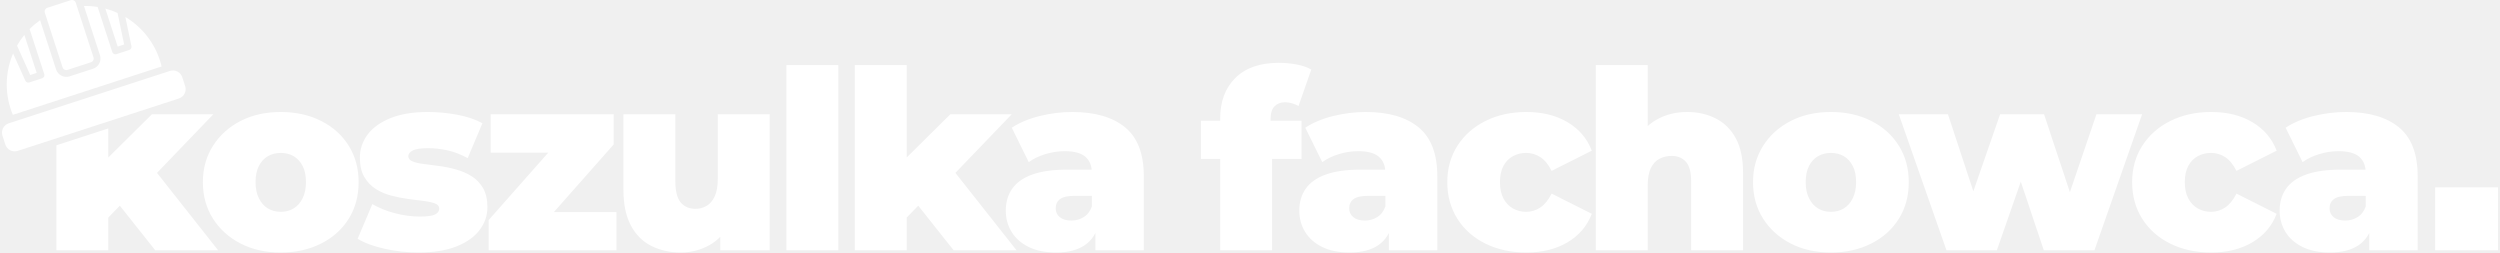
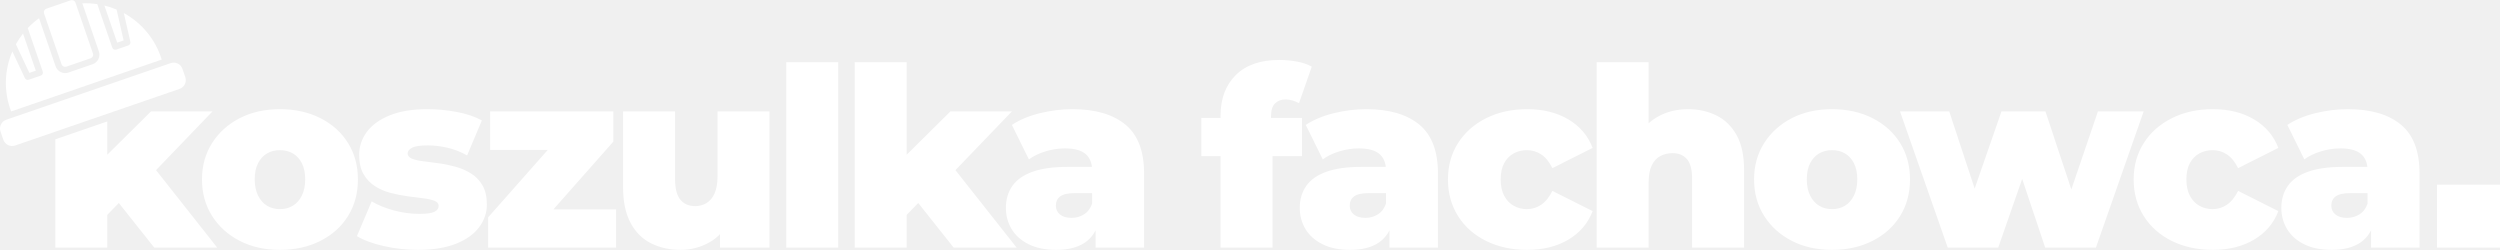
- <svg xmlns="http://www.w3.org/2000/svg" viewBox="-218.0 -1002.7 10001.0 1011.7" width="1000" height="101" role="img" aria-label="Koszulka Fachowca">
+ <svg xmlns="http://www.w3.org/2000/svg" viewBox="-221.3 -990.3 10004.3 999.3" width="1000" height="100" role="img" aria-label="Koszulka Fachowca">
  <g fill="#FFFFFF">
-     <path d="M173.0 -95.0 L178.0 -342.0 L383.0 -545.0 L629.0 -545.0 L381.0 -287.0 L277.0 -202.0 Z M0.0 0.0 L0.0 -420.5 L208.0 -488.1 L208.0 0.0 Z M396.0 0.0 L238.0 -199.0 L366.0 -357.0 L648.0 0.0 Z M899.0 9.0Q808.0 9.0 738.0 -27.0Q668.0 -63.0 627.5 -126.5Q587.0 -190.0 587.0 -273.0Q587.0 -355.0 627.5 -418.5Q668.0 -482.0 738.0 -518.0Q808.0 -554.0 899.0 -554.0Q990.0 -554.0 1061.0 -518.0Q1132.0 -482.0 1171.5 -418.5Q1211.0 -355.0 1211.0 -273.0Q1211.0 -190.0 1171.5 -126.5Q1132.0 -63.0 1061.0 -27.0Q990.0 9.0 899.0 9.0ZM899.0 -154.0Q928.0 -154.0 950.5 -167.5Q973.0 -181.0 986.5 -208.0Q1000.0 -235.0 1000.0 -273.0Q1000.0 -312.0 986.5 -338.0Q973.0 -364.0 950.5 -377.0Q928.0 -390.0 899.0 -390.0Q870.0 -390.0 847.5 -377.0Q825.0 -364.0 811.5 -338.0Q798.0 -312.0 798.0 -273.0Q798.0 -235.0 811.5 -208.0Q825.0 -181.0 847.5 -167.5Q870.0 -154.0 899.0 -154.0Z M1451.0 9.0Q1382.0 9.0 1315.0 -6.0Q1248.0 -21.0 1207.0 -46.0L1266.0 -185.0Q1305.0 -162.0 1356.0 -148.5Q1407.0 -135.0 1457.0 -135.0Q1501.0 -135.0 1517.5 -143.5Q1534.0 -152.0 1534.0 -167.0Q1534.0 -181.0 1517.0 -187.5Q1500.0 -194.0 1471.5 -197.5Q1443.0 -201.0 1409.5 -205.5Q1376.0 -210.0 1341.5 -219.0Q1307.0 -228.0 1279.0 -246.0Q1251.0 -264.0 1233.5 -294.0Q1216.0 -324.0 1216.0 -371.0Q1216.0 -422.0 1247.0 -463.5Q1278.0 -505.0 1339.0 -529.5Q1400.0 -554.0 1488.0 -554.0Q1547.0 -554.0 1606.0 -543.0Q1665.0 -532.0 1707.0 -509.0L1648.0 -369.0Q1606.0 -392.0 1566.0 -400.5Q1526.0 -409.0 1491.0 -409.0Q1445.0 -409.0 1427.5 -399.5Q1410.0 -390.0 1410.0 -377.0Q1410.0 -363.0 1427.0 -356.0Q1444.0 -349.0 1472.5 -345.5Q1501.0 -342.0 1534.5 -337.5Q1568.0 -333.0 1602.0 -323.5Q1636.0 -314.0 1664.0 -296.5Q1692.0 -279.0 1709.5 -249.0Q1727.0 -219.0 1727.0 -172.0Q1727.0 -123.0 1696.0 -81.5Q1665.0 -40.0 1603.5 -15.5Q1542.0 9.0 1451.0 9.0Z M1732.0 0.0V-121.0L2030.0 -458.0L2065.0 -391.0H1740.0V-545.0H2233.0V-424.0L1935.0 -87.0L1900.0 -153.0H2244.0V0.0Z M2502.0 9.0Q2437.0 9.0 2384.5 -17.0Q2332.0 -43.0 2302.0 -99.0Q2272.0 -155.0 2272.0 -242.0V-545.0H2480.0V-277.0Q2480.0 -217.0 2501.5 -191.5Q2523.0 -166.0 2561.0 -166.0Q2585.0 -166.0 2605.5 -178.0Q2626.0 -190.0 2638.0 -216.5Q2650.0 -243.0 2650.0 -285.0V-545.0H2858.0V0.0H2660.0V-156.0L2699.0 -112.0Q2671.0 -51.0 2617.5 -21.0Q2564.0 9.0 2502.0 9.0Z M2925.0 0.0V-742.0H3133.0V0.0Z M3372.0 -95.0 3377.0 -342.0 3582.0 -545.0H3828.0L3580.0 -287.0L3476.0 -202.0ZM3199.0 0.0V-742.0H3407.0V0.0ZM3595.0 0.0 3437.0 -199.0 3565.0 -357.0 3847.0 0.0Z M4163.0 0.0V-99.0L4149.0 -124.0V-309.0Q4149.0 -352.0 4123.0 -374.5Q4097.0 -397.0 4040.0 -397.0Q4001.0 -397.0 3962.0 -385.0Q3923.0 -373.0 3896.0 -353.0L3828.0 -491.0Q3875.0 -522.0 3940.5 -538.0Q4006.0 -554.0 4070.0 -554.0Q4207.0 -554.0 4282.0 -492.5Q4357.0 -431.0 4357.0 -297.0V0.0ZM4006.0 9.0Q3940.0 9.0 3895.0 -13.5Q3850.0 -36.0 3827.0 -74.0Q3804.0 -112.0 3804.0 -159.0Q3804.0 -210.0 3830.0 -247.0Q3856.0 -284.0 3910.5 -303.5Q3965.0 -323.0 4049.0 -323.0H4170.0V-218.0H4080.0Q4039.0 -218.0 4021.5 -205.0Q4004.0 -192.0 4004.0 -168.0Q4004.0 -146.0 4020.5 -132.5Q4037.0 -119.0 4067.0 -119.0Q4094.0 -119.0 4116.5 -133.0Q4139.0 -147.0 4149.0 -176.0L4177.0 -108.0Q4163.0 -49.0 4120.0 -20.0Q4077.0 9.0 4006.0 9.0Z" />
+     <path d="M173.0 -95.0 L178.0 -342.0 L383.0 -545.0 L629.0 -545.0 L381.0 -287.0 L277.0 -202.0 Z M0.0 0.0 L0.0 -433.3 L208.0 -504.9 L208.0 0.0 Z M396.0 0.0 L238.0 -199.0 L366.0 -357.0 L648.0 0.0 Z M899.0 9.0Q808.0 9.0 738.0 -27.0Q668.0 -63.0 627.5 -126.5Q587.0 -190.0 587.0 -273.0Q587.0 -355.0 627.5 -418.5Q668.0 -482.0 738.0 -518.0Q808.0 -554.0 899.0 -554.0Q990.0 -554.0 1061.0 -518.0Q1132.0 -482.0 1171.5 -418.5Q1211.0 -355.0 1211.0 -273.0Q1211.0 -190.0 1171.5 -126.5Q1132.0 -63.0 1061.0 -27.0Q990.0 9.0 899.0 9.0ZM899.0 -154.0Q928.0 -154.0 950.5 -167.5Q973.0 -181.0 986.5 -208.0Q1000.0 -235.0 1000.0 -273.0Q1000.0 -312.0 986.5 -338.0Q973.0 -364.0 950.5 -377.0Q928.0 -390.0 899.0 -390.0Q870.0 -390.0 847.5 -377.0Q825.0 -364.0 811.5 -338.0Q798.0 -312.0 798.0 -273.0Q798.0 -235.0 811.5 -208.0Q825.0 -181.0 847.5 -167.5Q870.0 -154.0 899.0 -154.0Z M1451.0 9.0Q1382.0 9.0 1315.0 -6.0Q1248.0 -21.0 1207.0 -46.0L1266.0 -185.0Q1305.0 -162.0 1356.0 -148.5Q1407.0 -135.0 1457.0 -135.0Q1501.0 -135.0 1517.5 -143.5Q1534.0 -152.0 1534.0 -167.0Q1534.0 -181.0 1517.0 -187.5Q1500.0 -194.0 1471.5 -197.5Q1443.0 -201.0 1409.5 -205.5Q1376.0 -210.0 1341.5 -219.0Q1307.0 -228.0 1279.0 -246.0Q1251.0 -264.0 1233.5 -294.0Q1216.0 -324.0 1216.0 -371.0Q1216.0 -422.0 1247.0 -463.5Q1278.0 -505.0 1339.0 -529.5Q1400.0 -554.0 1488.0 -554.0Q1547.0 -554.0 1606.0 -543.0Q1665.0 -532.0 1707.0 -509.0L1648.0 -369.0Q1606.0 -392.0 1566.0 -400.5Q1526.0 -409.0 1491.0 -409.0Q1445.0 -409.0 1427.5 -399.5Q1410.0 -390.0 1410.0 -377.0Q1410.0 -363.0 1427.0 -356.0Q1444.0 -349.0 1472.5 -345.5Q1501.0 -342.0 1534.5 -337.5Q1568.0 -333.0 1602.0 -323.5Q1636.0 -314.0 1664.0 -296.5Q1692.0 -279.0 1709.5 -249.0Q1727.0 -219.0 1727.0 -172.0Q1727.0 -123.0 1696.0 -81.5Q1665.0 -40.0 1603.5 -15.5Q1542.0 9.0 1451.0 9.0Z M1732.0 0.0V-121.0L2030.0 -458.0L2065.0 -391.0H1740.0V-545.0H2233.0V-424.0L1935.0 -87.0L1900.0 -153.0H2244.0V0.0Z M2502.0 9.0Q2437.0 9.0 2384.5 -17.0Q2332.0 -43.0 2302.0 -99.0Q2272.0 -155.0 2272.0 -242.0V-545.0H2480.0V-277.0Q2480.0 -217.0 2501.5 -191.5Q2523.0 -166.0 2561.0 -166.0Q2585.0 -166.0 2605.5 -178.0Q2626.0 -190.0 2638.0 -216.5Q2650.0 -243.0 2650.0 -285.0V-545.0H2858.0V0.0H2660.0V-156.0L2699.0 -112.0Q2671.0 -51.0 2617.5 -21.0Q2564.0 9.0 2502.0 9.0Z M2925.0 0.0V-742.0H3133.0V0.0Z M3372.0 -95.0 3377.0 -342.0 3582.0 -545.0H3828.0L3580.0 -287.0L3476.0 -202.0ZM3199.0 0.0V-742.0H3407.0V0.0ZM3595.0 0.0 3437.0 -199.0 3565.0 -357.0 3847.0 0.0Z M4163.0 0.0V-99.0L4149.0 -124.0V-309.0Q4149.0 -352.0 4123.0 -374.5Q4097.0 -397.0 4040.0 -397.0Q4001.0 -397.0 3962.0 -385.0Q3923.0 -373.0 3896.0 -353.0L3828.0 -491.0Q3875.0 -522.0 3940.5 -538.0Q4006.0 -554.0 4070.0 -554.0Q4207.0 -554.0 4282.0 -492.5Q4357.0 -431.0 4357.0 -297.0V0.0ZM4006.0 9.0Q3940.0 9.0 3895.0 -13.5Q3850.0 -36.0 3827.0 -74.0Q3804.0 -112.0 3804.0 -159.0Q3804.0 -210.0 3830.0 -247.0Q3856.0 -284.0 3910.5 -303.5Q3965.0 -323.0 4049.0 -323.0H4170.0V-218.0H4080.0Q4039.0 -218.0 4021.5 -205.0Q4004.0 -192.0 4004.0 -168.0Q4004.0 -146.0 4020.5 -132.5Q4037.0 -119.0 4067.0 -119.0Q4094.0 -119.0 4116.5 -133.0Q4139.0 -147.0 4149.0 -176.0L4177.0 -108.0Q4163.0 -49.0 4120.0 -20.0Q4077.0 9.0 4006.0 9.0Z" />
    <path d="M4663.0 0.0V-528.0Q4663.0 -630.0 4724.0 -690.5Q4785.0 -751.0 4898.0 -751.0Q4933.0 -751.0 4968.5 -744.5Q5004.0 -738.0 5028.0 -724.0L4977.0 -578.0Q4966.0 -584.0 4952.0 -588.5Q4938.0 -593.0 4923.0 -593.0Q4897.0 -593.0 4881.0 -577.0Q4865.0 -561.0 4865.0 -526.0V-494.0L4871.0 -407.0V0.0ZM4586.0 -366.0V-519.0H4989.0V-366.0Z M5339.0 0.0V-99.0L5325.0 -124.0V-309.0Q5325.0 -352.0 5299.0 -374.5Q5273.0 -397.0 5216.0 -397.0Q5177.0 -397.0 5138.0 -385.0Q5099.0 -373.0 5072.0 -353.0L5004.0 -491.0Q5051.0 -522.0 5116.5 -538.0Q5182.0 -554.0 5246.0 -554.0Q5383.0 -554.0 5458.0 -492.5Q5533.0 -431.0 5533.0 -297.0V0.0ZM5182.0 9.0Q5116.0 9.0 5071.0 -13.5Q5026.0 -36.0 5003.0 -74.0Q4980.0 -112.0 4980.0 -159.0Q4980.0 -210.0 5006.0 -247.0Q5032.0 -284.0 5086.5 -303.5Q5141.0 -323.0 5225.0 -323.0H5346.0V-218.0H5256.0Q5215.0 -218.0 5197.5 -205.0Q5180.0 -192.0 5180.0 -168.0Q5180.0 -146.0 5196.5 -132.5Q5213.0 -119.0 5243.0 -119.0Q5270.0 -119.0 5292.5 -133.0Q5315.0 -147.0 5325.0 -176.0L5353.0 -108.0Q5339.0 -49.0 5296.0 -20.0Q5253.0 9.0 5182.0 9.0Z M5890.0 9.0Q5798.0 9.0 5726.0 -26.5Q5654.0 -62.0 5613.5 -126.0Q5573.0 -190.0 5573.0 -273.0Q5573.0 -355.0 5613.5 -418.5Q5654.0 -482.0 5726.0 -518.0Q5798.0 -554.0 5890.0 -554.0Q5986.0 -554.0 6055.0 -513.0Q6124.0 -472.0 6152.0 -399.0L5991.0 -318.0Q5972.0 -356.0 5946.0 -373.0Q5920.0 -390.0 5889.0 -390.0Q5860.0 -390.0 5836.0 -377.0Q5812.0 -364.0 5798.0 -338.0Q5784.0 -312.0 5784.0 -273.0Q5784.0 -234.0 5798.0 -207.5Q5812.0 -181.0 5836.0 -167.5Q5860.0 -154.0 5889.0 -154.0Q5920.0 -154.0 5946.0 -171.5Q5972.0 -189.0 5991.0 -227.0L6152.0 -146.0Q6124.0 -73.0 6055.0 -32.0Q5986.0 9.0 5890.0 9.0Z M6168.0 0.0V-742.0H6376.0V-387.0L6327.0 -433.0Q6358.0 -493.0 6412.0 -523.5Q6466.0 -554.0 6534.0 -554.0Q6597.0 -554.0 6648.0 -528.5Q6699.0 -503.0 6728.5 -449.5Q6758.0 -396.0 6758.0 -311.0V0.0H6550.0V-276.0Q6550.0 -331.0 6529.0 -354.5Q6508.0 -378.0 6472.0 -378.0Q6445.0 -378.0 6423.0 -366.5Q6401.0 -355.0 6388.5 -329.0Q6376.0 -303.0 6376.0 -259.0V0.0Z M7110.0 9.0Q7019.0 9.0 6949.0 -27.0Q6879.0 -63.0 6838.5 -126.5Q6798.0 -190.0 6798.0 -273.0Q6798.0 -355.0 6838.5 -418.5Q6879.0 -482.0 6949.0 -518.0Q7019.0 -554.0 7110.0 -554.0Q7201.0 -554.0 7272.0 -518.0Q7343.0 -482.0 7382.5 -418.5Q7422.0 -355.0 7422.0 -273.0Q7422.0 -190.0 7382.5 -126.5Q7343.0 -63.0 7272.0 -27.0Q7201.0 9.0 7110.0 9.0ZM7110.0 -154.0Q7139.0 -154.0 7161.5 -167.5Q7184.0 -181.0 7197.5 -208.0Q7211.0 -235.0 7211.0 -273.0Q7211.0 -312.0 7197.5 -338.0Q7184.0 -364.0 7161.5 -377.0Q7139.0 -390.0 7110.0 -390.0Q7081.0 -390.0 7058.5 -377.0Q7036.0 -364.0 7022.5 -338.0Q7009.0 -312.0 7009.0 -273.0Q7009.0 -235.0 7022.5 -208.0Q7036.0 -181.0 7058.5 -167.5Q7081.0 -154.0 7110.0 -154.0Z M7573.0 0.0 7382.0 -545.0H7579.0L7727.0 -96.0H7632.0L7788.0 -545.0H7964.0L8113.0 -96.0H8021.0L8174.0 -545.0H8357.0L8166.0 0.0H7963.0L7841.0 -364.0H7902.0L7775.0 0.0Z M8634.0 9.0Q8542.0 9.0 8470.0 -26.5Q8398.0 -62.0 8357.5 -126.0Q8317.0 -190.0 8317.0 -273.0Q8317.0 -355.0 8357.5 -418.5Q8398.0 -482.0 8470.0 -518.0Q8542.0 -554.0 8634.0 -554.0Q8730.0 -554.0 8799.0 -513.0Q8868.0 -472.0 8896.0 -399.0L8735.0 -318.0Q8716.0 -356.0 8690.0 -373.0Q8664.0 -390.0 8633.0 -390.0Q8604.0 -390.0 8580.0 -377.0Q8556.0 -364.0 8542.0 -338.0Q8528.0 -312.0 8528.0 -273.0Q8528.0 -234.0 8542.0 -207.5Q8556.0 -181.0 8580.0 -167.5Q8604.0 -154.0 8633.0 -154.0Q8664.0 -154.0 8690.0 -171.5Q8716.0 -189.0 8735.0 -227.0L8896.0 -146.0Q8868.0 -73.0 8799.0 -32.0Q8730.0 9.0 8634.0 9.0Z M9267.0 0.0V-99.0L9253.0 -124.0V-309.0Q9253.0 -352.0 9227.0 -374.5Q9201.0 -397.0 9144.0 -397.0Q9105.0 -397.0 9066.0 -385.0Q9027.0 -373.0 9000.0 -353.0L8932.0 -491.0Q8979.0 -522.0 9044.5 -538.0Q9110.0 -554.0 9174.0 -554.0Q9311.0 -554.0 9386.0 -492.5Q9461.0 -431.0 9461.0 -297.0V0.0ZM9110.0 9.0Q9044.0 9.0 8999.0 -13.5Q8954.0 -36.0 8931.0 -74.0Q8908.0 -112.0 8908.0 -159.0Q8908.0 -210.0 8934.0 -247.0Q8960.0 -284.0 9014.5 -303.5Q9069.0 -323.0 9153.0 -323.0H9274.0V-218.0H9184.0Q9143.0 -218.0 9125.5 -205.0Q9108.0 -192.0 9108.0 -168.0Q9108.0 -146.0 9124.5 -132.5Q9141.0 -119.0 9171.0 -119.0Q9198.0 -119.0 9220.5 -133.0Q9243.0 -147.0 9253.0 -176.0L9281.0 -108.0Q9267.0 -49.0 9224.0 -20.0Q9181.0 9.0 9110.0 9.0Z" />
  </g>
  <path d="M9531.0 0.0 L9783.0 0.0 L9783.0 -252.0 L9531.0 -252.0 Z" fill="#FFFFFF" />
-   <g transform="translate(-218.0 -396.3) scale(5.45 -5.45)">
-     <path d="M11.56 0.35L130.06 38.86C131.87 39.45 133.38 40.73 134.25 42.43C135.12 44.14 135.27 46.11 134.68 47.93L132.55 54.49C131.96 56.31 130.67 57.81 128.97 58.68C127.27 59.55 125.29 59.7 123.48 59.11L4.98 20.61C3.16 20.02 1.65 18.73 0.78 17.03C-0.08 15.33 -0.24 13.35 0.35 11.54L2.48 4.98C3.07 3.16 4.36 1.65 6.06 0.78C7.76 -0.08 9.74 -0.24 11.56 0.35ZM8 26.85L117.37 62.39C115.59 69.93 112.32 77.04 107.74 83.29C103.16 89.54 97.37 94.8 90.71 98.77L95.19 77.3C95.31 76.72 95.21 76.12 94.92 75.61C94.62 75.1 94.15 74.71 93.58 74.53L84.14 71.46C83.53 71.26 82.87 71.32 82.3 71.6C81.74 71.89 81.31 72.4 81.11 73L70.34 106.15C67.01 106.69 63.64 106.93 60.27 106.87L72.03 70.68C72.68 68.69 72.51 66.52 71.56 64.66C70.61 62.79 68.95 61.38 66.96 60.73L49.75 55.14C47.75 54.49 45.59 54.66 43.72 55.61C41.85 56.56 40.44 58.21 39.79 60.21L28.03 96.4C25.28 94.46 22.69 92.29 20.31 89.9L31.09 56.75C31.28 56.14 31.23 55.48 30.94 54.92C30.65 54.35 30.15 53.92 29.55 53.72L20.1 50.65C19.54 50.47 18.93 50.5 18.38 50.74C17.84 50.98 17.41 51.41 17.17 51.95L8.18 71.95C5.12 64.83 3.53 57.17 3.5 49.42C3.47 41.67 5 33.99 8 26.85ZM48.2 59.89L65.42 65.48C66.15 65.72 66.76 66.24 67.1 66.93C67.45 67.61 67.52 68.41 67.28 69.14L54.24 109.27C54 110 53.48 110.61 52.8 110.96C52.11 111.31 51.32 111.37 50.58 111.13L33.37 105.54C32.64 105.3 32.03 104.78 31.68 104.1C31.33 103.41 31.27 102.62 31.51 101.89L44.55 61.75C44.79 61.02 45.3 60.41 45.99 60.06C46.68 59.72 47.47 59.65 48.2 59.89ZM25.53 57.67L16.45 85.61C14.44 83.14 12.64 80.51 11.06 77.74L20.77 56.13ZM85.06 77.02L75.99 104.95C79.07 104.14 82.07 103.07 84.97 101.76L89.82 78.56Z" fill="#FFFFFF" />
+   <g transform="translate(-221.3 -406.6) scale(5.45 -5.45)">
+     <path d="M11.1 0.37L131.84 41.94C133.54 42.53 134.95 43.77 135.74 45.39C136.53 47.01 136.64 48.88 136.05 50.59L133.97 56.64C133.38 58.34 132.14 59.75 130.52 60.54C128.9 61.33 127.03 61.44 125.33 60.85L4.59 19.28C2.88 18.69 1.48 17.45 0.69 15.83C-0.1 14.21 -0.22 12.34 0.37 10.64L2.45 4.59C3.04 2.88 4.28 1.48 5.9 0.69C7.52 -0.1 9.39 -0.22 11.1 0.37ZM8.18 25.38L118.74 63.45C114.27 78.03 104.29 90.28 90.92 97.61L95.72 76.52C95.84 75.97 95.76 75.39 95.48 74.89C95.21 74.4 94.76 74.02 94.22 73.83L85.37 70.79C84.79 70.59 84.16 70.63 83.61 70.89C83.06 71.16 82.64 71.64 82.44 72.21L71.44 104.17C67.8 104.71 64.12 104.91 60.45 104.76L72.6 69.46C73.24 67.6 73.12 65.57 72.26 63.81C71.4 62.04 69.87 60.69 68.02 60.05L50.24 53.93C48.39 53.29 46.35 53.42 44.59 54.28C42.82 55.14 41.47 56.66 40.83 58.52L28.68 93.82C25.69 91.68 22.91 89.25 20.38 86.59L31.39 54.63C31.58 54.05 31.55 53.42 31.28 52.87C31.01 52.33 30.54 51.91 29.96 51.71L21.11 48.66C20.57 48.47 19.99 48.49 19.46 48.72C18.94 48.94 18.52 49.34 18.28 49.85L9.07 69.42C3.04 55.42 2.73 39.62 8.18 25.38ZM48.74 58.28L66.52 64.4C67.22 64.64 67.8 65.15 68.12 65.82C68.45 66.49 68.5 67.26 68.25 67.96L55.43 105.21C55.19 105.92 54.68 106.49 54.01 106.82C53.34 107.14 52.57 107.19 51.87 106.95L34.09 100.83C33.39 100.59 32.81 100.08 32.49 99.41C32.16 98.74 32.12 97.97 32.36 97.27L45.18 60.02C45.43 59.31 45.94 58.74 46.6 58.41C47.27 58.09 48.04 58.04 48.74 58.28ZM26.29 55.31L16.9 82.57C14.95 80.09 13.2 77.47 11.66 74.71L21.56 53.68ZM86.04 75.88L76.66 103.14C79.72 102.4 82.72 101.41 85.62 100.18L90.77 77.51Z" fill="#FFFFFF" />
  </g>
</svg>
